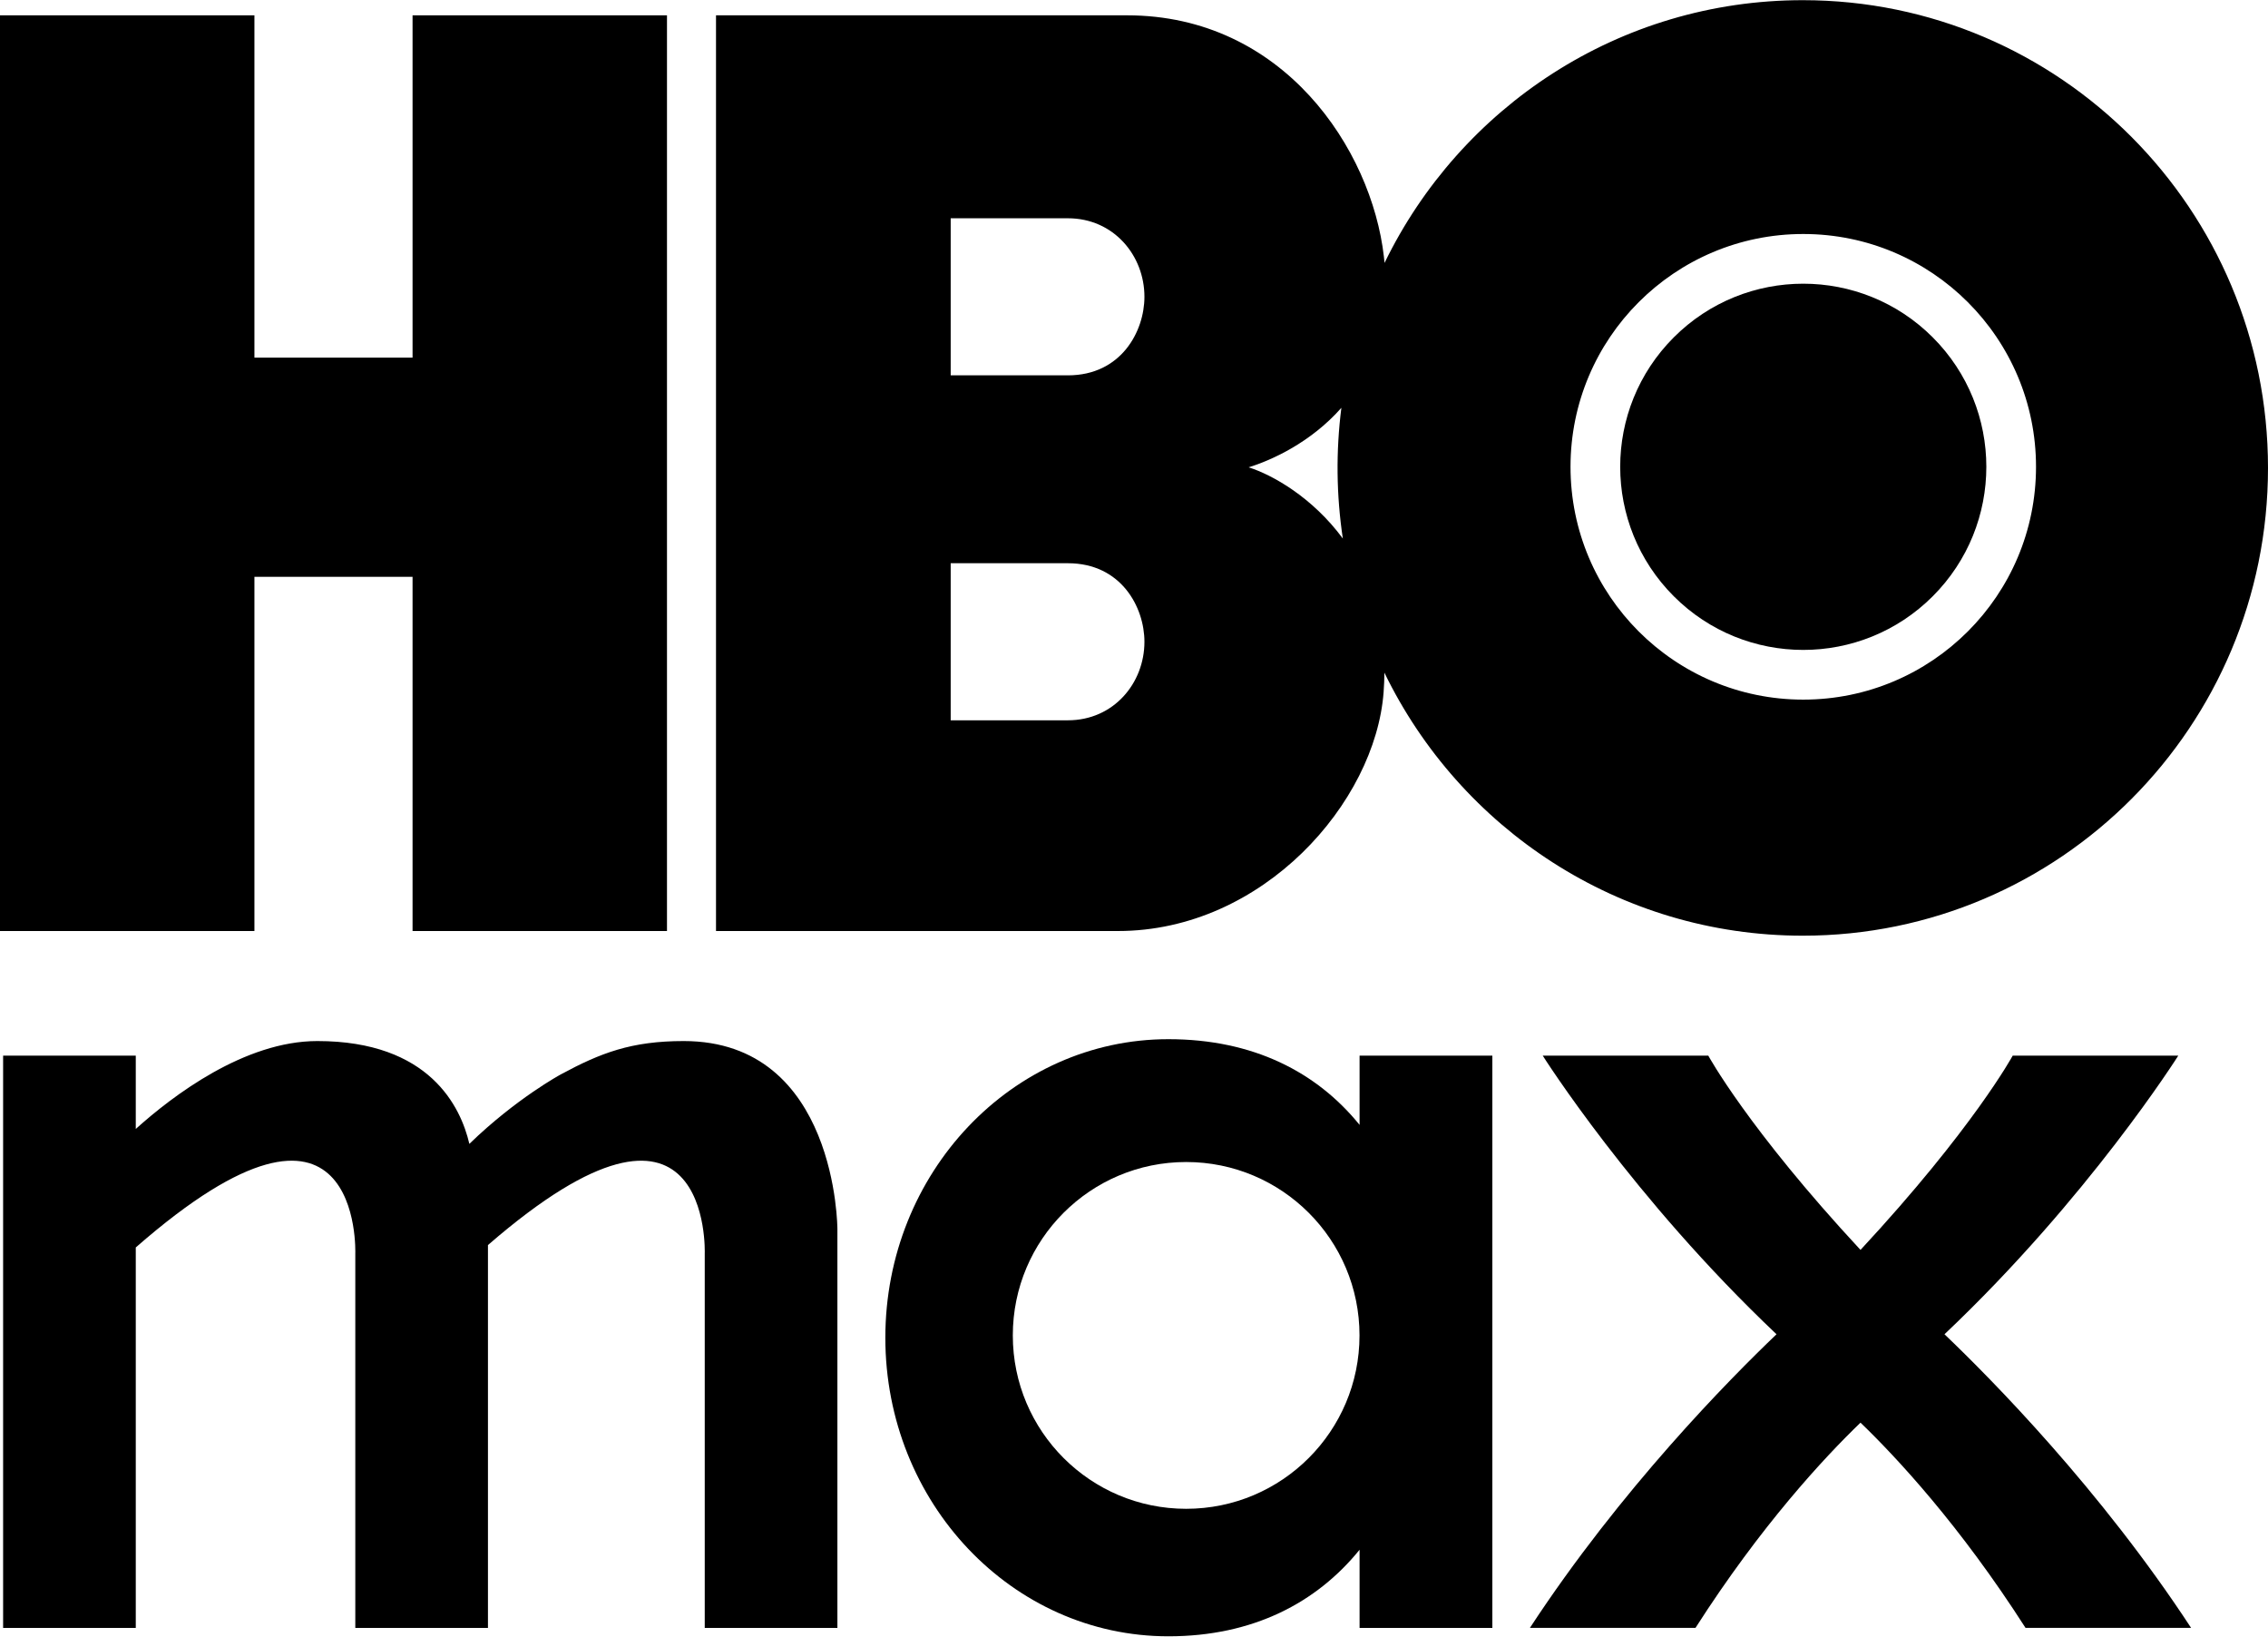
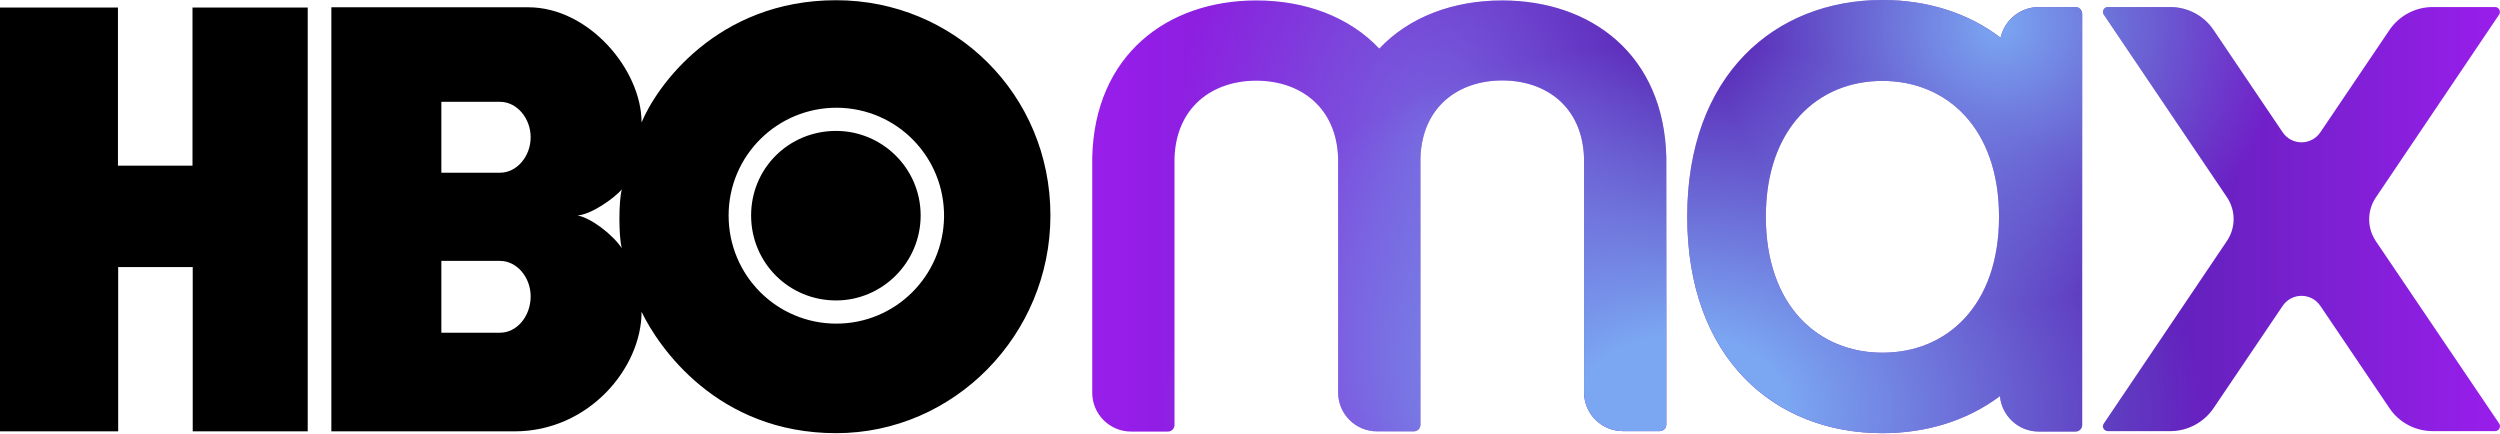
- <svg xmlns="http://www.w3.org/2000/svg" id="레이어_1" data-name="레이어 1" viewBox="0 0 1240 894.5">
-   <g>
-     <g>
-       <g>
-         <path d="M985.648.095c-100.486,0-187.351,58.581-228.67,143.616-.102-1.119-.215-2.247-.345-3.386C749.908,81.501,701.639,8.374,616.169,8.374h-224.7v500.52H611.232c79.341,0,140.741-70.336,145.231-130.505q.41-5.5.434-10.722c41.286,85.125,128.2,143.781,228.751,143.781,140.475,0,254.352-114.47,254.352-255.677S1126.123.095,985.648.095ZM583.862,393.714H519.777V307.861h64.086c29.157,0,41.841,24.092,41.841,42.927C625.704,373.411,608.869,393.714,583.862,393.714Zm0-188.552H519.777V119.309h64.086c25.007,0,41.841,20.303,41.841,42.926C625.704,181.071,613.019,205.162,583.862,205.162Zm98.823,50.273c12.398-3.832,33.905-13.475,50.696-32.52a259.889,259.889,0,0,0,.8,71.458C717.508,271.759,695.606,259.533,682.685,255.436ZM985.913,382.412A127.253,127.253,0,1,1,1113.166,255.159,127.253,127.253,0,0,1,985.913,382.412Z" />
-         <circle cx="985.913" cy="255.159" r="100.091" transform="translate(108.3426 771.8802) rotate(-45)" />
+ <svg xmlns="http://www.w3.org/2000/svg" xmlns:xlink="http://www.w3.org/1999/xlink" version="1.1" id="Layer_1_1_" x="0px" y="0px" viewBox="2600 -200 1000 173.267" xml:space="preserve" width="1000" height="173.267">
+   <defs id="defs3484" />
+   <style type="text/css" id="style3439">
+ 	.st0{fill:url(#XMLID_5_);}
+ 	.st1{clip-path:url(#XMLID_6_);fill:url(#SVGID_1_);}
+ 	.st2{clip-path:url(#XMLID_6_);fill:url(#SVGID_2_);}
+ 	.st3{clip-path:url(#XMLID_6_);fill:url(#SVGID_3_);}
+ </style>
+   <linearGradient id="XMLID_5_" gradientUnits="userSpaceOnUse" x1="3080.638" y1="-104.745" x2="3700" y2="-104.745" gradientTransform="translate(0,0.1)">
+     <stop offset="0" style="stop-color:#991EEB" id="stop3444" />
+     <stop offset="0.399" style="stop-color:#5822B4" id="stop3446" />
+     <stop offset="0.727" style="stop-color:#5822B4" id="stop3448" />
+     <stop offset="1" style="stop-color:#991EEB" id="stop3450" />
+   </linearGradient>
+   <g id="g52">
+     <path d="m 2723.178,-27.46 h -46.089 v -65.725 h -29.817 v 65.725 H 2600 V -197 h 47.18 v 63.271 h 29.817 v -63.271 h 46.089 v 169.54 z m 211.266,0.727 c 47.18,0 85.724,-39.271 85.724,-87.088 0,-48.544 -38.544,-86.088 -85.724,-86.088 -47.817,0 -71.998,34.726 -77.816,48.907 0,-20.999 -20.999,-46.089 -45.362,-46.089 h -78.725 v 169.631 h 73.27 c 29.817,0 50.816,-25.454 50.816,-47.817 6.636,13.818 30.09,48.544 77.816,48.544 z m -134.45,-68.907 c 6.818,0 12.272,6.636 12.272,14.181 0,7.909 -5.454,14.545 -12.272,14.545 h -23.454 v -28.726 z m 0,-63.634 c 6.818,0 12.272,6.636 12.272,14.181 0,7.545 -5.454,14.181 -12.272,14.181 h -23.454 v -28.363 z m 30.999,45.453 c 5.454,-0.364 14.363,-6.636 17.727,-10.363 -1.273,4.545 -1.273,18.908 0,23.454 -3.727,-5.545 -12.272,-12.091 -17.727,-13.09 z m 60.452,0 c 0,-23.908 19.454,-43.18 43.362,-43.089 23.999,0.182 43.089,19.727 42.817,43.726 -0.364,23.636 -19.454,42.635 -43.089,42.635 -23.817,0 -43.09,-19.272 -43.09,-43.271 z m 42.999,33.999 c 18.363,0 33.817,-15.09 33.817,-33.999 0,-18.908 -15.454,-33.817 -33.817,-33.817 -18.909,0 -33.999,14.909 -33.999,33.817 0,18.908 15.09,33.999 33.999,33.999 z" id="path3441" style="stroke-width:0.909" />
+     <g id="g888" transform="matrix(0.9090597,0,0,0.9090597,236.4448,-18.18806)">
+       <path id="XMLID_1_" class="st0" d="m 3333.2,-130.7 c -1,-45.2 -33,-69.1 -72.2,-69.1 -21.5,0 -40.9,7.2 -54.1,21.2 -13.2,-14 -32.6,-21.2 -54.1,-21.2 -39.2,0 -71.2,24 -72.2,69.2 0,0.1 0,0.2 0,0.3 v 103.1 c 0,9.5 7.7,17.1 17.1,17.1 h 16.2 c 1.6,0 2.9,-1.3 2.9,-2.9 v -117.4 0 c 0.7,-22.3 16.5,-34.1 36,-34.1 19.5,0 35.3,11.8 36,34.1 v 0 103.1 c 0,9.5 7.7,17.1 17.1,17.1 h 16.2 c 1.6,0 2.9,-1.3 2.9,-2.9 v -117.4 0 c 0.7,-22.3 16.5,-34.1 36,-34.1 19.5,0 35.3,11.8 36,34.1 v 0 103.1 c 0,9.5 7.7,17.1 17.1,17.1 h 16.2 c 1.6,0 2.9,-1.3 2.9,-2.9 v -117.4 c 0.1,0.1 0,0 0,-0.1 z m 364.7,-66.2 h -27.5 c -7.6,0 -14.7,3.8 -19,10.1 l -30.4,45 c -4,5.9 -12.6,5.9 -16.6,0 l -30.4,-45 c -4.2,-6.3 -11.4,-10.1 -19,-10.1 h -27.5 c -1.7,0 -2.7,1.9 -1.8,3.3 l 54.2,80.4 c 3.9,5.8 3.9,13.4 0,19.2 l -54.2,80.4 c -1,1.4 0.1,3.3 1.8,3.3 h 27.5 c 7.6,0 14.7,-3.8 19,-10.1 l 30.4,-45 c 4,-5.9 12.6,-5.9 16.6,0 l 30.4,45 c 4.2,6.3 11.4,10.1 19,10.1 h 27.5 c 1.7,0 2.7,-1.9 1.8,-3.3 l -54.3,-80.3 c -3.9,-5.8 -3.9,-13.4 0,-19.2 l 54.2,-80.4 c 1,-1.4 0,-3.4 -1.7,-3.4 z m -184.6,0 h -16.2 c -8.2,0 -15.1,5.8 -16.8,13.5 -14.4,-11 -32.5,-16.6 -52,-16.6 -47.4,0 -85.9,33 -85.9,95.3 0,62.3 38.4,95.3 85.9,95.3 19.4,0 37.3,-5.5 51.7,-16.3 0.8,8.7 8.1,15.6 17.1,15.6 h 16.2 c 1.6,0 2.9,-1.3 2.9,-2.9 v -181 c -0.1,-1.6 -1.3,-2.9 -2.9,-2.9 z m -85,152.1 c -28.3,0 -51.3,-20.7 -51.3,-59.8 0,-39.1 23,-59.8 51.3,-59.8 28.3,0 51.3,20.7 51.3,59.8 0,39.1 -23,59.8 -51.3,59.8 z" style="fill:url(#XMLID_5_)" />
+       <g id="g3453" transform="translate(0,0.1)">
+         <defs id="defs3455">
+           <path id="XMLID_2_" d="m 3333.2,-130.8 c -1,-45.2 -33,-69.1 -72.2,-69.1 -21.5,0 -40.9,7.2 -54.1,21.2 -13.2,-14 -32.6,-21.2 -54.1,-21.2 -39.2,0 -71.2,24 -72.2,69.2 0,0.1 0,0.2 0,0.3 v 103.1 c 0,9.5 7.7,17.1 17.1,17.1 h 16.2 c 1.6,0 2.9,-1.3 2.9,-2.9 v -117.4 0 c 0.7,-22.3 16.5,-34.1 36,-34.1 19.5,0 35.3,11.8 36,34.1 v 0 103.1 c 0,9.5 7.7,17.1 17.1,17.1 h 16.2 c 1.6,0 2.9,-1.3 2.9,-2.9 v -117.4 0 c 0.7,-22.3 16.5,-34.1 36,-34.1 19.5,0 35.3,11.8 36,34.1 v 0 103.1 c 0,9.5 7.7,17.1 17.1,17.1 h 16.2 c 1.6,0 2.9,-1.3 2.9,-2.9 v -117.4 c 0.1,0.1 0,0 0,-0.1 z m 364.7,-66.2 h -27.5 c -7.6,0 -14.7,3.8 -19,10.1 l -30.4,45 c -4,5.9 -12.6,5.9 -16.6,0 l -30.4,-45 c -4.2,-6.3 -11.4,-10.1 -19,-10.1 h -27.5 c -1.7,0 -2.7,1.9 -1.8,3.3 l 54.2,80.4 c 3.9,5.8 3.9,13.4 0,19.2 l -54.2,80.4 c -1,1.4 0.1,3.3 1.8,3.3 h 27.5 c 7.6,0 14.7,-3.8 19,-10.1 l 30.4,-45 c 4,-5.9 12.6,-5.9 16.6,0 l 30.4,45 c 4.2,6.3 11.4,10.1 19,10.1 h 27.5 c 1.7,0 2.7,-1.9 1.8,-3.3 L 3645.4,-94 c -3.9,-5.8 -3.9,-13.4 0,-19.2 l 54.2,-80.4 c 1,-1.4 0,-3.4 -1.7,-3.4 z m -184.6,0 h -16.2 c -8.2,0 -15.1,5.8 -16.8,13.5 -14.4,-11 -32.5,-16.6 -52,-16.6 -47.4,0 -85.9,33 -85.9,95.3 0,62.3 38.4,95.3 85.9,95.3 19.4,0 37.3,-5.5 51.7,-16.3 0.8,8.7 8.1,15.6 17.1,15.6 h 16.2 c 1.6,0 2.9,-1.3 2.9,-2.9 v -181 c -0.1,-1.6 -1.3,-2.9 -2.9,-2.9 z m -85,152.1 c -28.3,0 -51.3,-20.7 -51.3,-59.8 0,-39.1 23,-59.8 51.3,-59.8 28.3,0 51.3,20.7 51.3,59.8 0,39.1 -23,59.8 -51.3,59.8 z" />
+         </defs>
+         <clipPath id="XMLID_6_">
+           <use xlink:href="#XMLID_2_" style="overflow:visible" id="use3459" x="0" y="0" width="100%" height="100%" />
+         </clipPath>
+         <radialGradient id="SVGID_1_" cx="1494.392" cy="-276.441" r="164.575" gradientTransform="matrix(0.672,0,0,0.8748,2225.512,101.9935)" gradientUnits="userSpaceOnUse">
+           <stop offset="0" style="stop-color:#7BA7F2;stop-opacity:0.5" id="stop3462" />
+           <stop offset="1" style="stop-color:#7BA7F2;stop-opacity:0" id="stop3464" />
+         </radialGradient>
+         <ellipse class="st1" cx="3229.7" cy="-139.8" rx="110.6" ry="144" id="ellipse3466" clip-path="url(#XMLID_6_)" style="fill:url(#SVGID_1_)" />
+         <radialGradient id="SVGID_2_" cx="3339.858" cy="-386.742" r="227.558" gradientTransform="matrix(1,0,0,0.7081,0,254.0226)" gradientUnits="userSpaceOnUse">
+           <stop offset="0.2" style="stop-color:#7BA7F2" id="stop3469" />
+           <stop offset="1" style="stop-color:#7BA7F2;stop-opacity:0" id="stop3471" />
+         </radialGradient>
+         <ellipse class="st2" cx="3339.9" cy="-19.8" rx="227.6" ry="161.1" id="ellipse3473" clip-path="url(#XMLID_6_)" style="fill:url(#SVGID_2_)" />
+         <radialGradient id="SVGID_3_" cx="3479.585" cy="-189.161" r="123.773" gradientUnits="userSpaceOnUse">
+           <stop offset="0" style="stop-color:#7BA7F2" id="stop3476" />
+           <stop offset="1" style="stop-color:#7BA7F2;stop-opacity:0" id="stop3478" />
+         </radialGradient>
+         <circle class="st3" cx="3479.6" cy="-189.2" r="123.8" id="circle3480" clip-path="url(#XMLID_6_)" style="fill:url(#SVGID_3_)" />
      </g>
-       <polygon points="225.562 8.374 225.562 195.489 139.102 195.489 139.102 8.374 0 8.374 0 508.895 139.102 508.895 139.102 315.288 225.562 315.288 225.562 508.895 364.664 508.895 364.664 8.374 225.562 8.374" />
-     </g>
-     <g>
-       <path d="M843.455,576.998s49.053,77.73,127.834,152.312c-25.706,24.542-85.242,84.784-134.836,160.497h90.525c35.92-56.095,70.47-93.144,90.227-112.184,19.757,19.04,54.307,56.089,90.227,112.184h90.525c-49.593-75.713-109.129-135.955-134.836-160.497,78.78-74.582,127.834-152.312,127.834-152.312H1100.43s-21.669,39.9-83.225,106.205C955.649,616.898,933.98,576.998,933.98,576.998Z" />
-       <path d="M266.786,889.808V680.551c122.558-106.348,118.522,4.562,118.522,4.562V889.808h72.53V671.875s0-102.837-84.054-102.837c-28.54,0-45.413,6.476-67.147,18.218,0,0-24.368,13.11-50.021,37.979-4.697-20.163-21.686-56.197-83.122-56.197-39.813,0-79.07,29.873-99.261,48.038V576.998H1.703V889.808h72.53V681.859c124.091-108.559,120.022,3.255,120.022,3.255V889.808Z" />
-       <path d="M743.332,576.998V614.866c-23.435-28.927-58.241-46.849-104.518-46.849-85.475,0-154.766,73.064-154.766,163.194s69.291,163.194,154.766,163.194c46.277,0,81.083-18.39,104.518-47.319v42.722h72.594V576.998ZM648.518,824.71a94.776,94.776,0,1,1,94.776-94.776A94.776,94.776,0,0,1,648.518,824.71Z" />
    </g>
  </g>
</svg>
